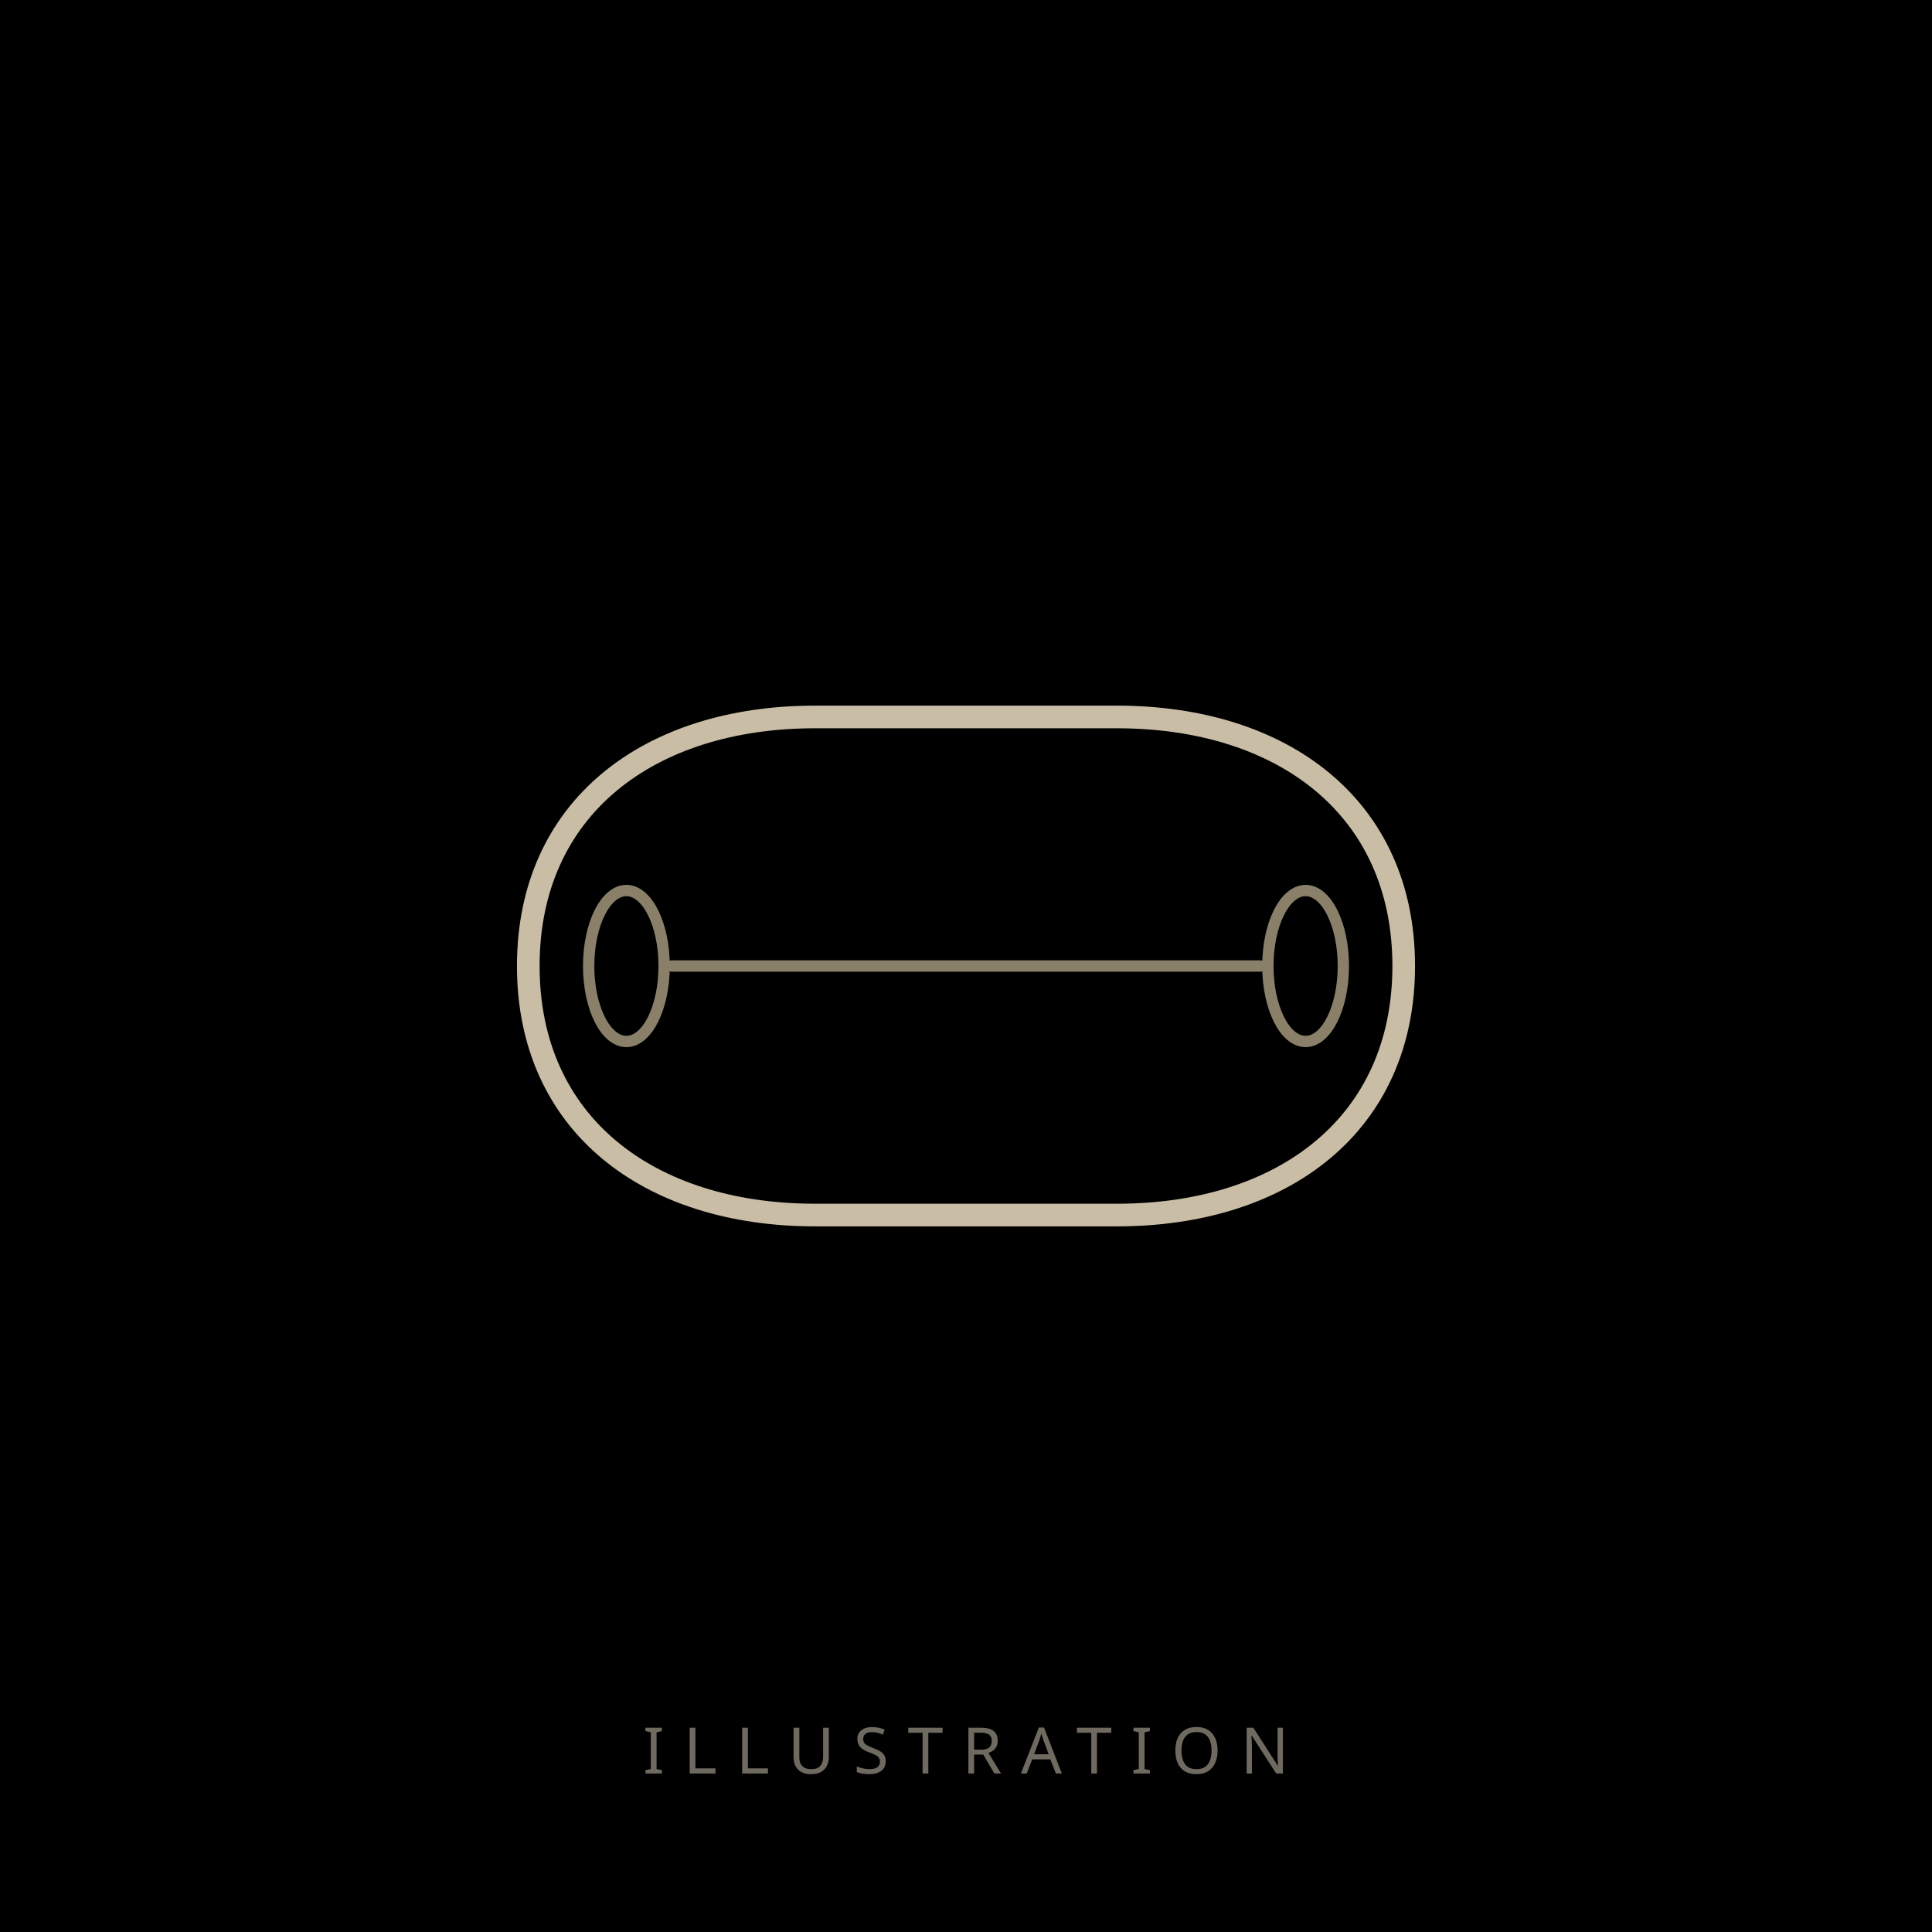
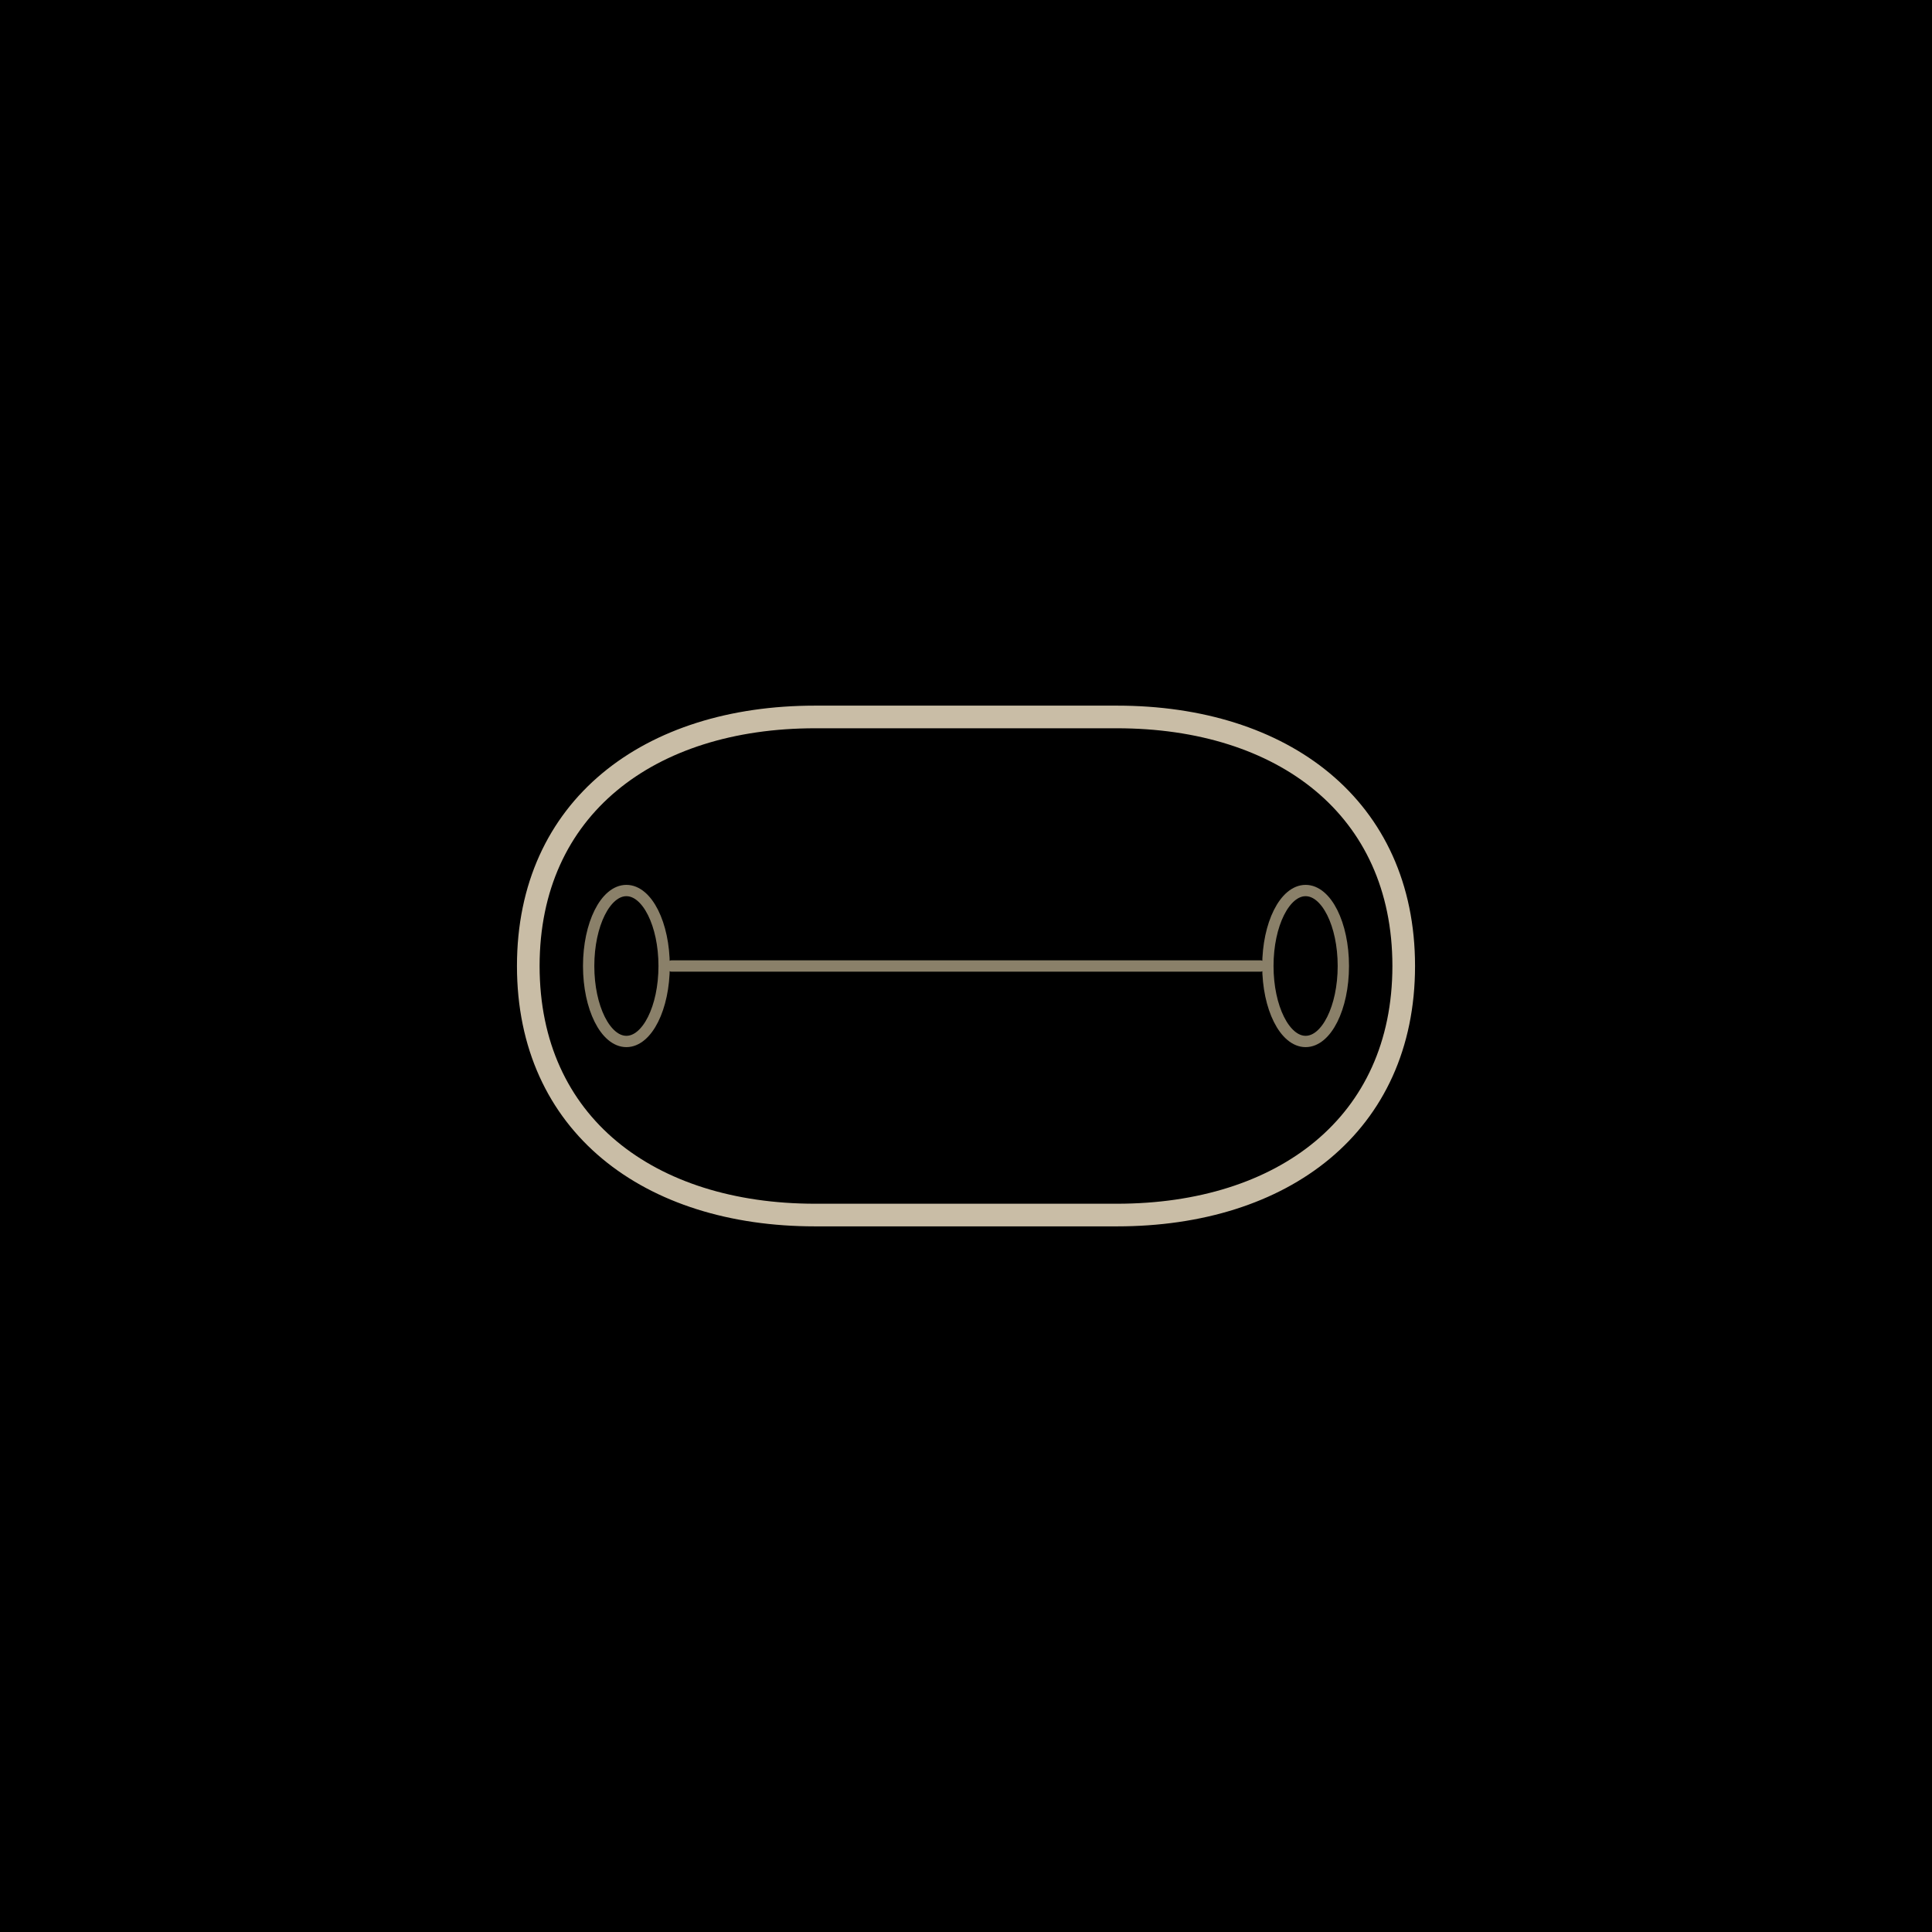
<svg xmlns="http://www.w3.org/2000/svg" viewBox="0 0 512 512" width="512" height="512">
  <rect width="512" height="512" fill="#000000" />
  <g fill="none" stroke="#c9bda6" stroke-width="6" stroke-linecap="round" stroke-linejoin="round">
    <path d="M140 256 C140 214 172 190 216 190 L296 190 C340 190 372 214 372 256 C372 298 340 322 296 322 L216 322 C172 322 140 298 140 256 Z" />
    <g stroke="#8a8069" stroke-width="3">
      <path d="M178 256 L334 256" />
      <ellipse cx="166" cy="256" rx="10" ry="20" />
      <ellipse cx="346" cy="256" rx="10" ry="20" />
    </g>
  </g>
-   <text x="256" y="470" fill="#6f6a60" font-family="sans-serif" font-size="17" letter-spacing="5" text-anchor="middle">ILLUSTRATION</text>
</svg>
